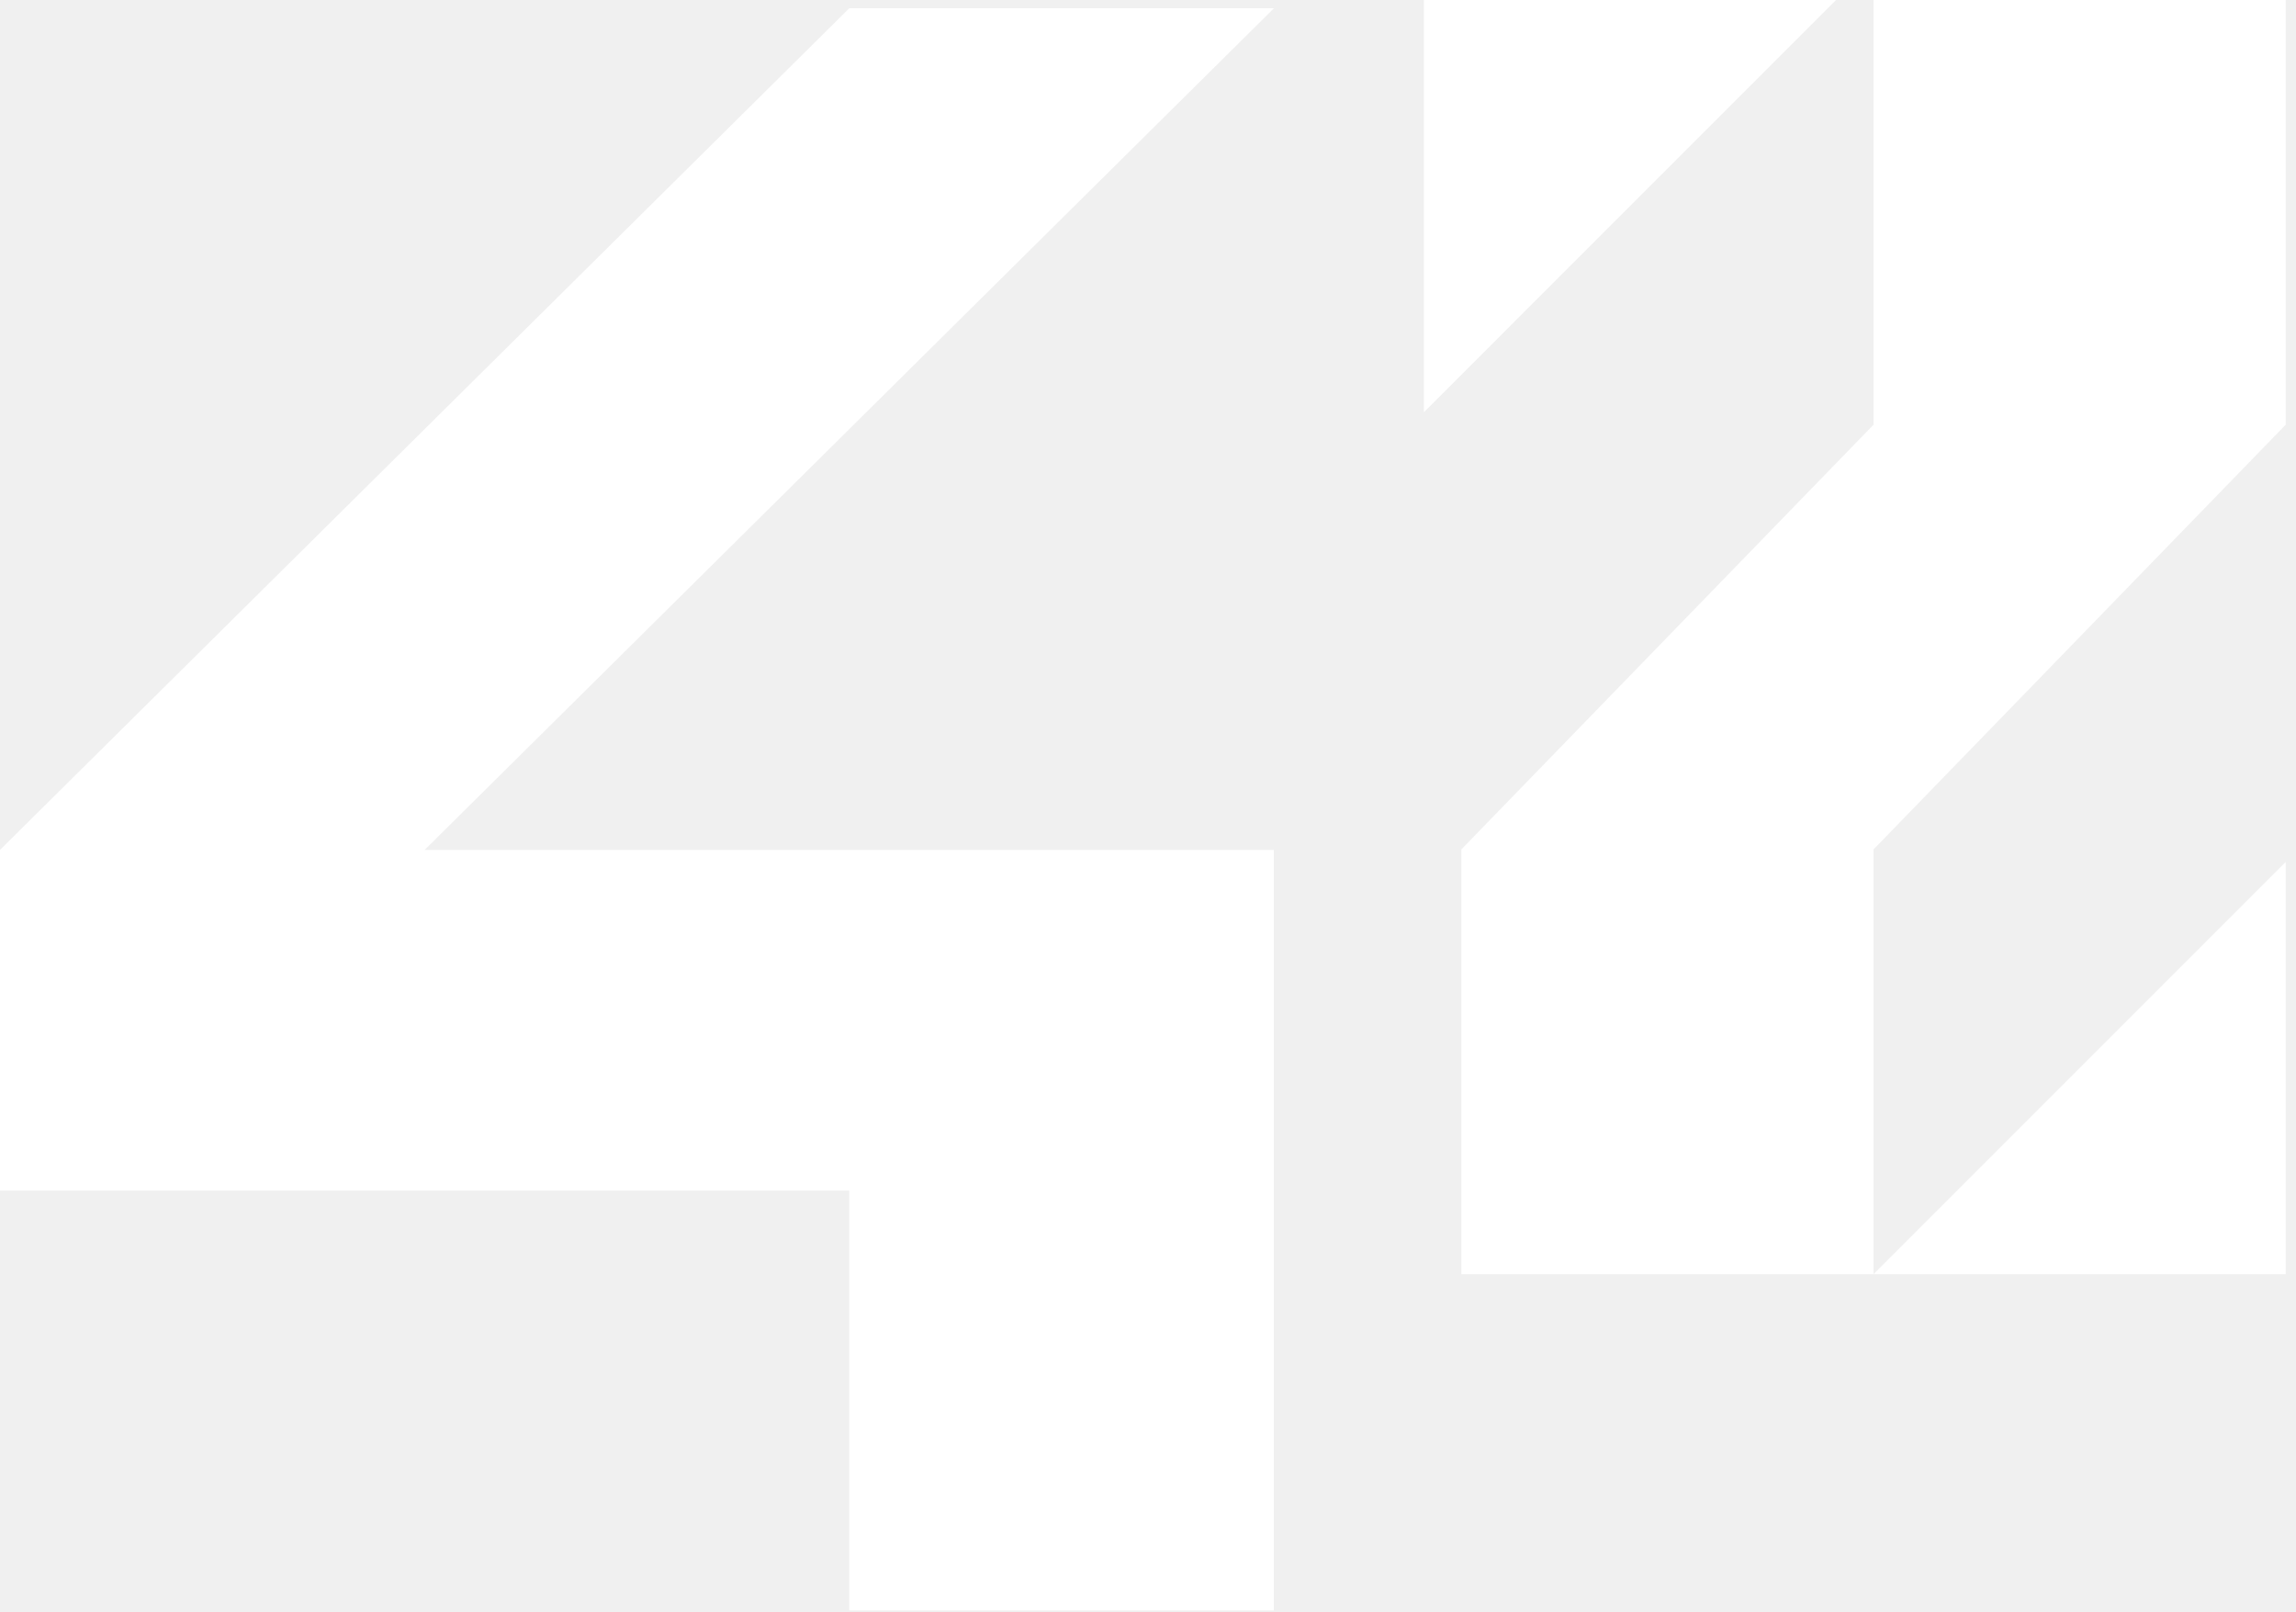
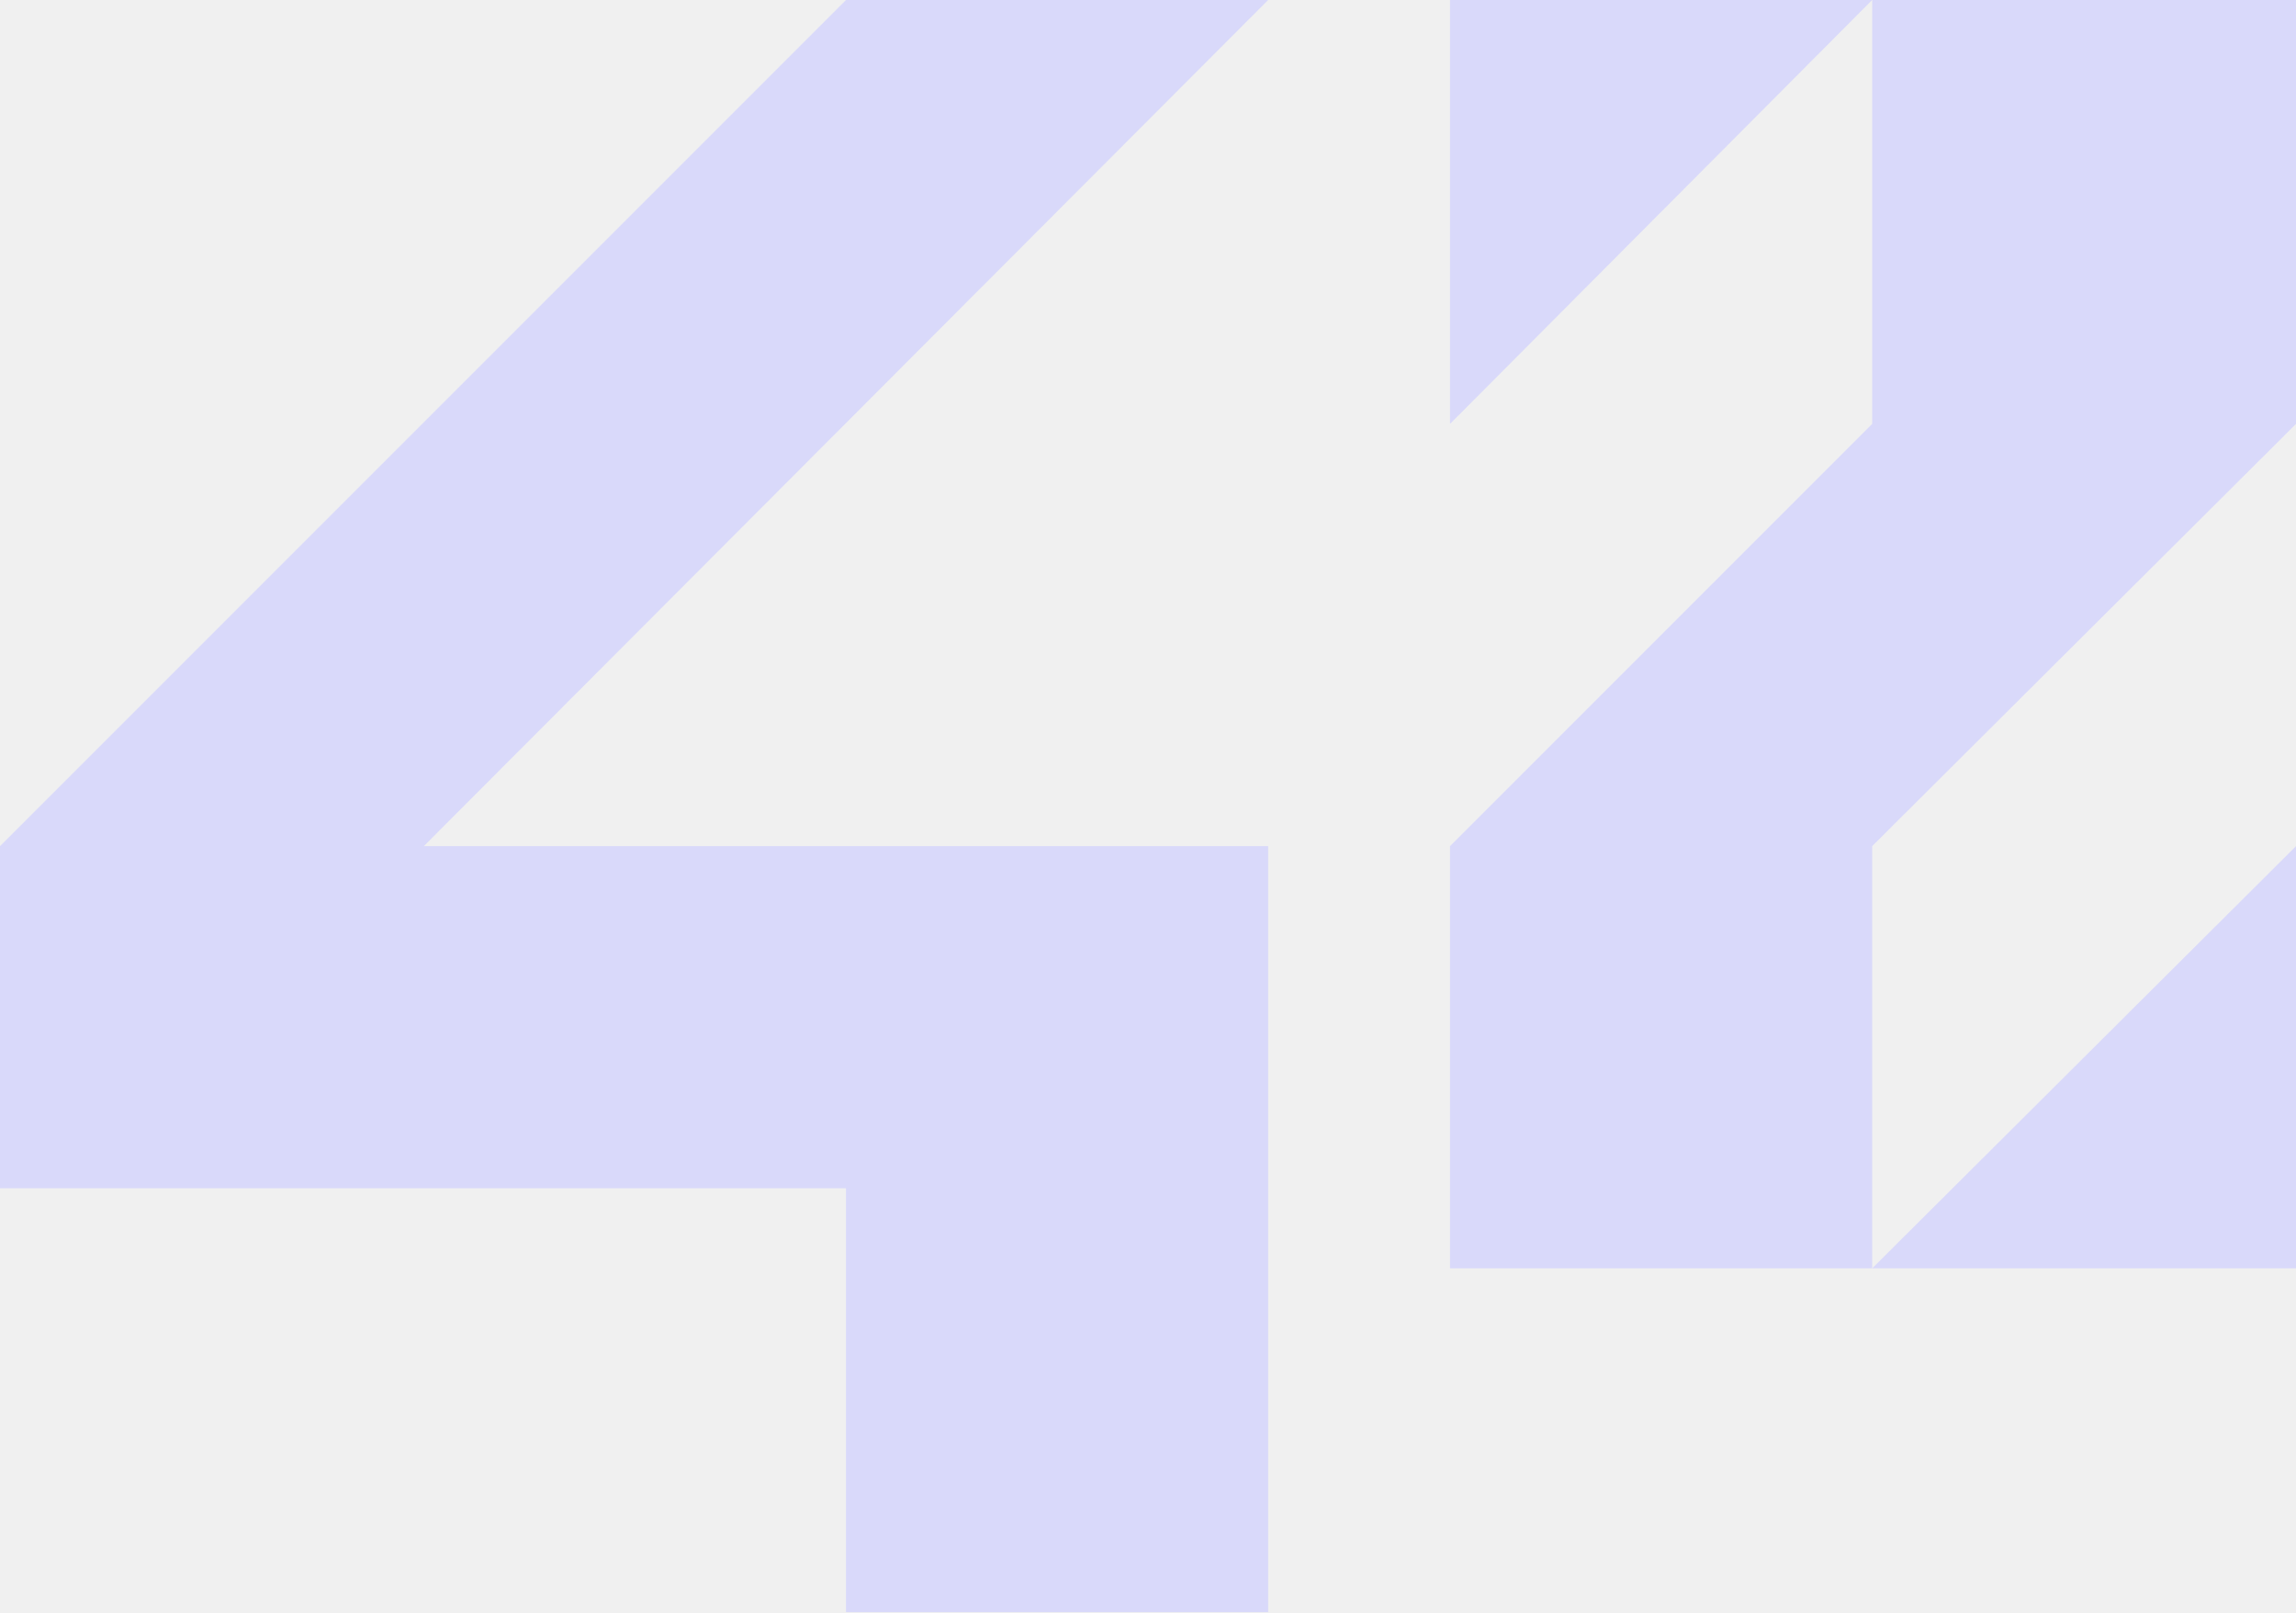
- <svg xmlns="http://www.w3.org/2000/svg" xmlns:xlink="http://www.w3.org/1999/xlink" width="57px" height="40px" viewBox="0 0 57 40" version="1.1">
-   <defs>
-     <filter id="filter-1">
-       <feColorMatrix in="SourceGraphic" type="matrix" values="0 0 0 0 1 0 0 0 0 1 0 0 0 0 1 0 0 0 1 0" />
-     </filter>
-     <polygon id="path-2" points="0 0.205 31.627 0.205 31.627 39.975 0 39.975" />
-   </defs>
-   <g id="Page-1" stroke="none" stroke-width="1" fill="none" fill-rule="evenodd">
-     <g id="Home-page" transform="translate(-20, -119)">
-       <g id="42-Final-sigle-seul" transform="translate(0, 86)" filter="url(#filter-1)">
-         <g transform="translate(20, 33)">
-           <g id="Group-3">
-             <mask id="mask-3" fill="white">
-               <use xlink:href="#path-2" />
-             </mask>
-             <g id="Clip-2" />
-             <polyline id="Fill-1" fill="#000105" mask="url(#mask-3)" points="31.627 0.205 21.084 0.205 0 21.097 0 29.554 21.084 29.554 21.084 40 31.627 40 31.627 21.097 10.542 21.097 31.627 0.205" />
-           </g>
-           <polyline id="Fill-4" fill="#000105" points="35.349 10.233 45.581 0 35.349 0 35.349 10.233" />
-           <polyline id="Fill-5" fill="#000105" points="56.744 10.542 56.744 0 46.512 0 46.512 10.542 36.279 21.085 36.279 31.628 46.512 31.628 46.512 21.085 56.744 10.542" />
-           <polyline id="Fill-6" fill="#000105" points="56.744 21.395 46.512 31.628 56.744 31.628 56.744 21.395" />
-         </g>
-       </g>
-     </g>
+ <svg xmlns="http://www.w3.org/2000/svg" version="1.1" id="Calque_1" x="0px" y="0px" viewBox="0 0 137.6 96.6" enable-background="new 0 0 595.3 841.9" xml:space="preserve" width="100%" height="100%">
+   <defs id="defs15" />
+   <g id="g3" transform="translate(-229.2,-372.7)">
+     <polygon points="229.2,443.9 279.9,443.9 279.9,469.3 305.2,469.3 305.2,423.4 254.6,423.4 305.2,372.7 279.9,372.7 229.2,423.4 " id="polygon5" style="fill:#d9d9fa" />
+     <polygon points="316.1,398.1 341.4,372.7 316.1,372.7 " id="polygon7" style="fill:#d9d9fa" />
+     <polygon points="341.4,398.1 316.1,423.4 316.1,448.7 341.4,448.7 341.4,423.4 366.8,398.1 366.8,372.7 341.4,372.7 " id="polygon9" style="fill:#d9d9fa" />
+     <polygon points="366.8,423.4 341.4,448.7 366.8,448.7 " id="polygon11" style="fill:#d9d9fa" />
  </g>
</svg>
